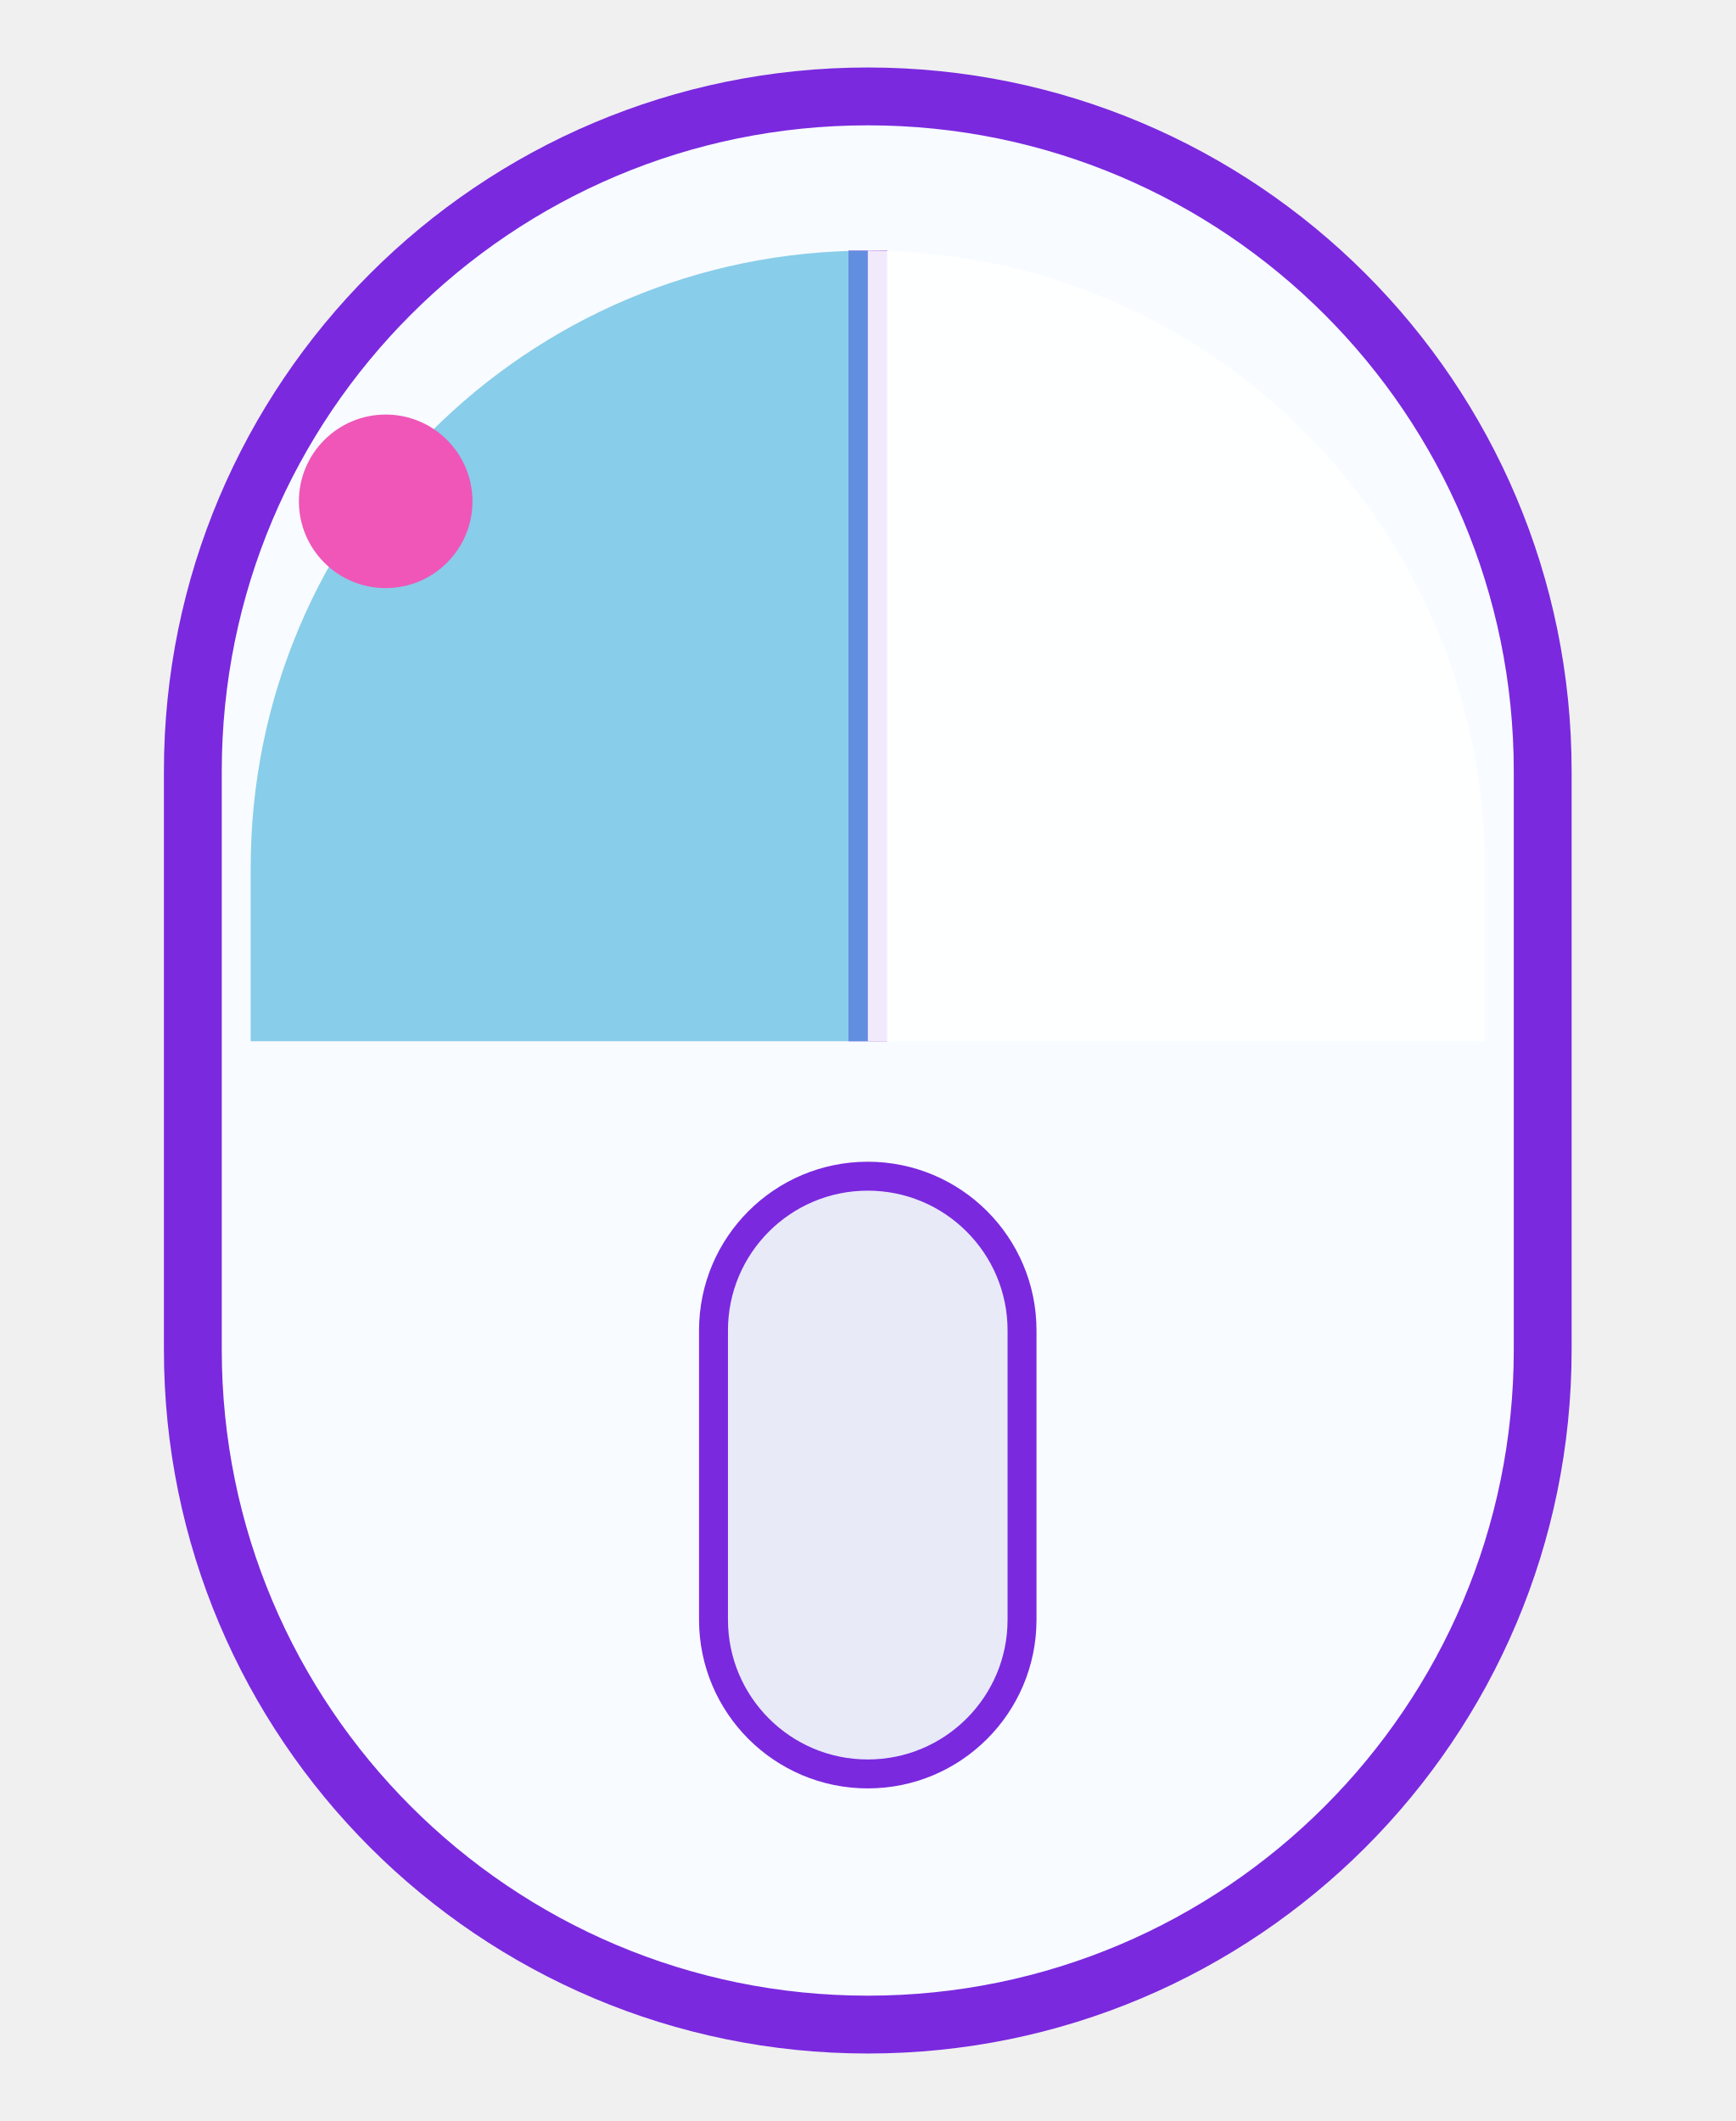
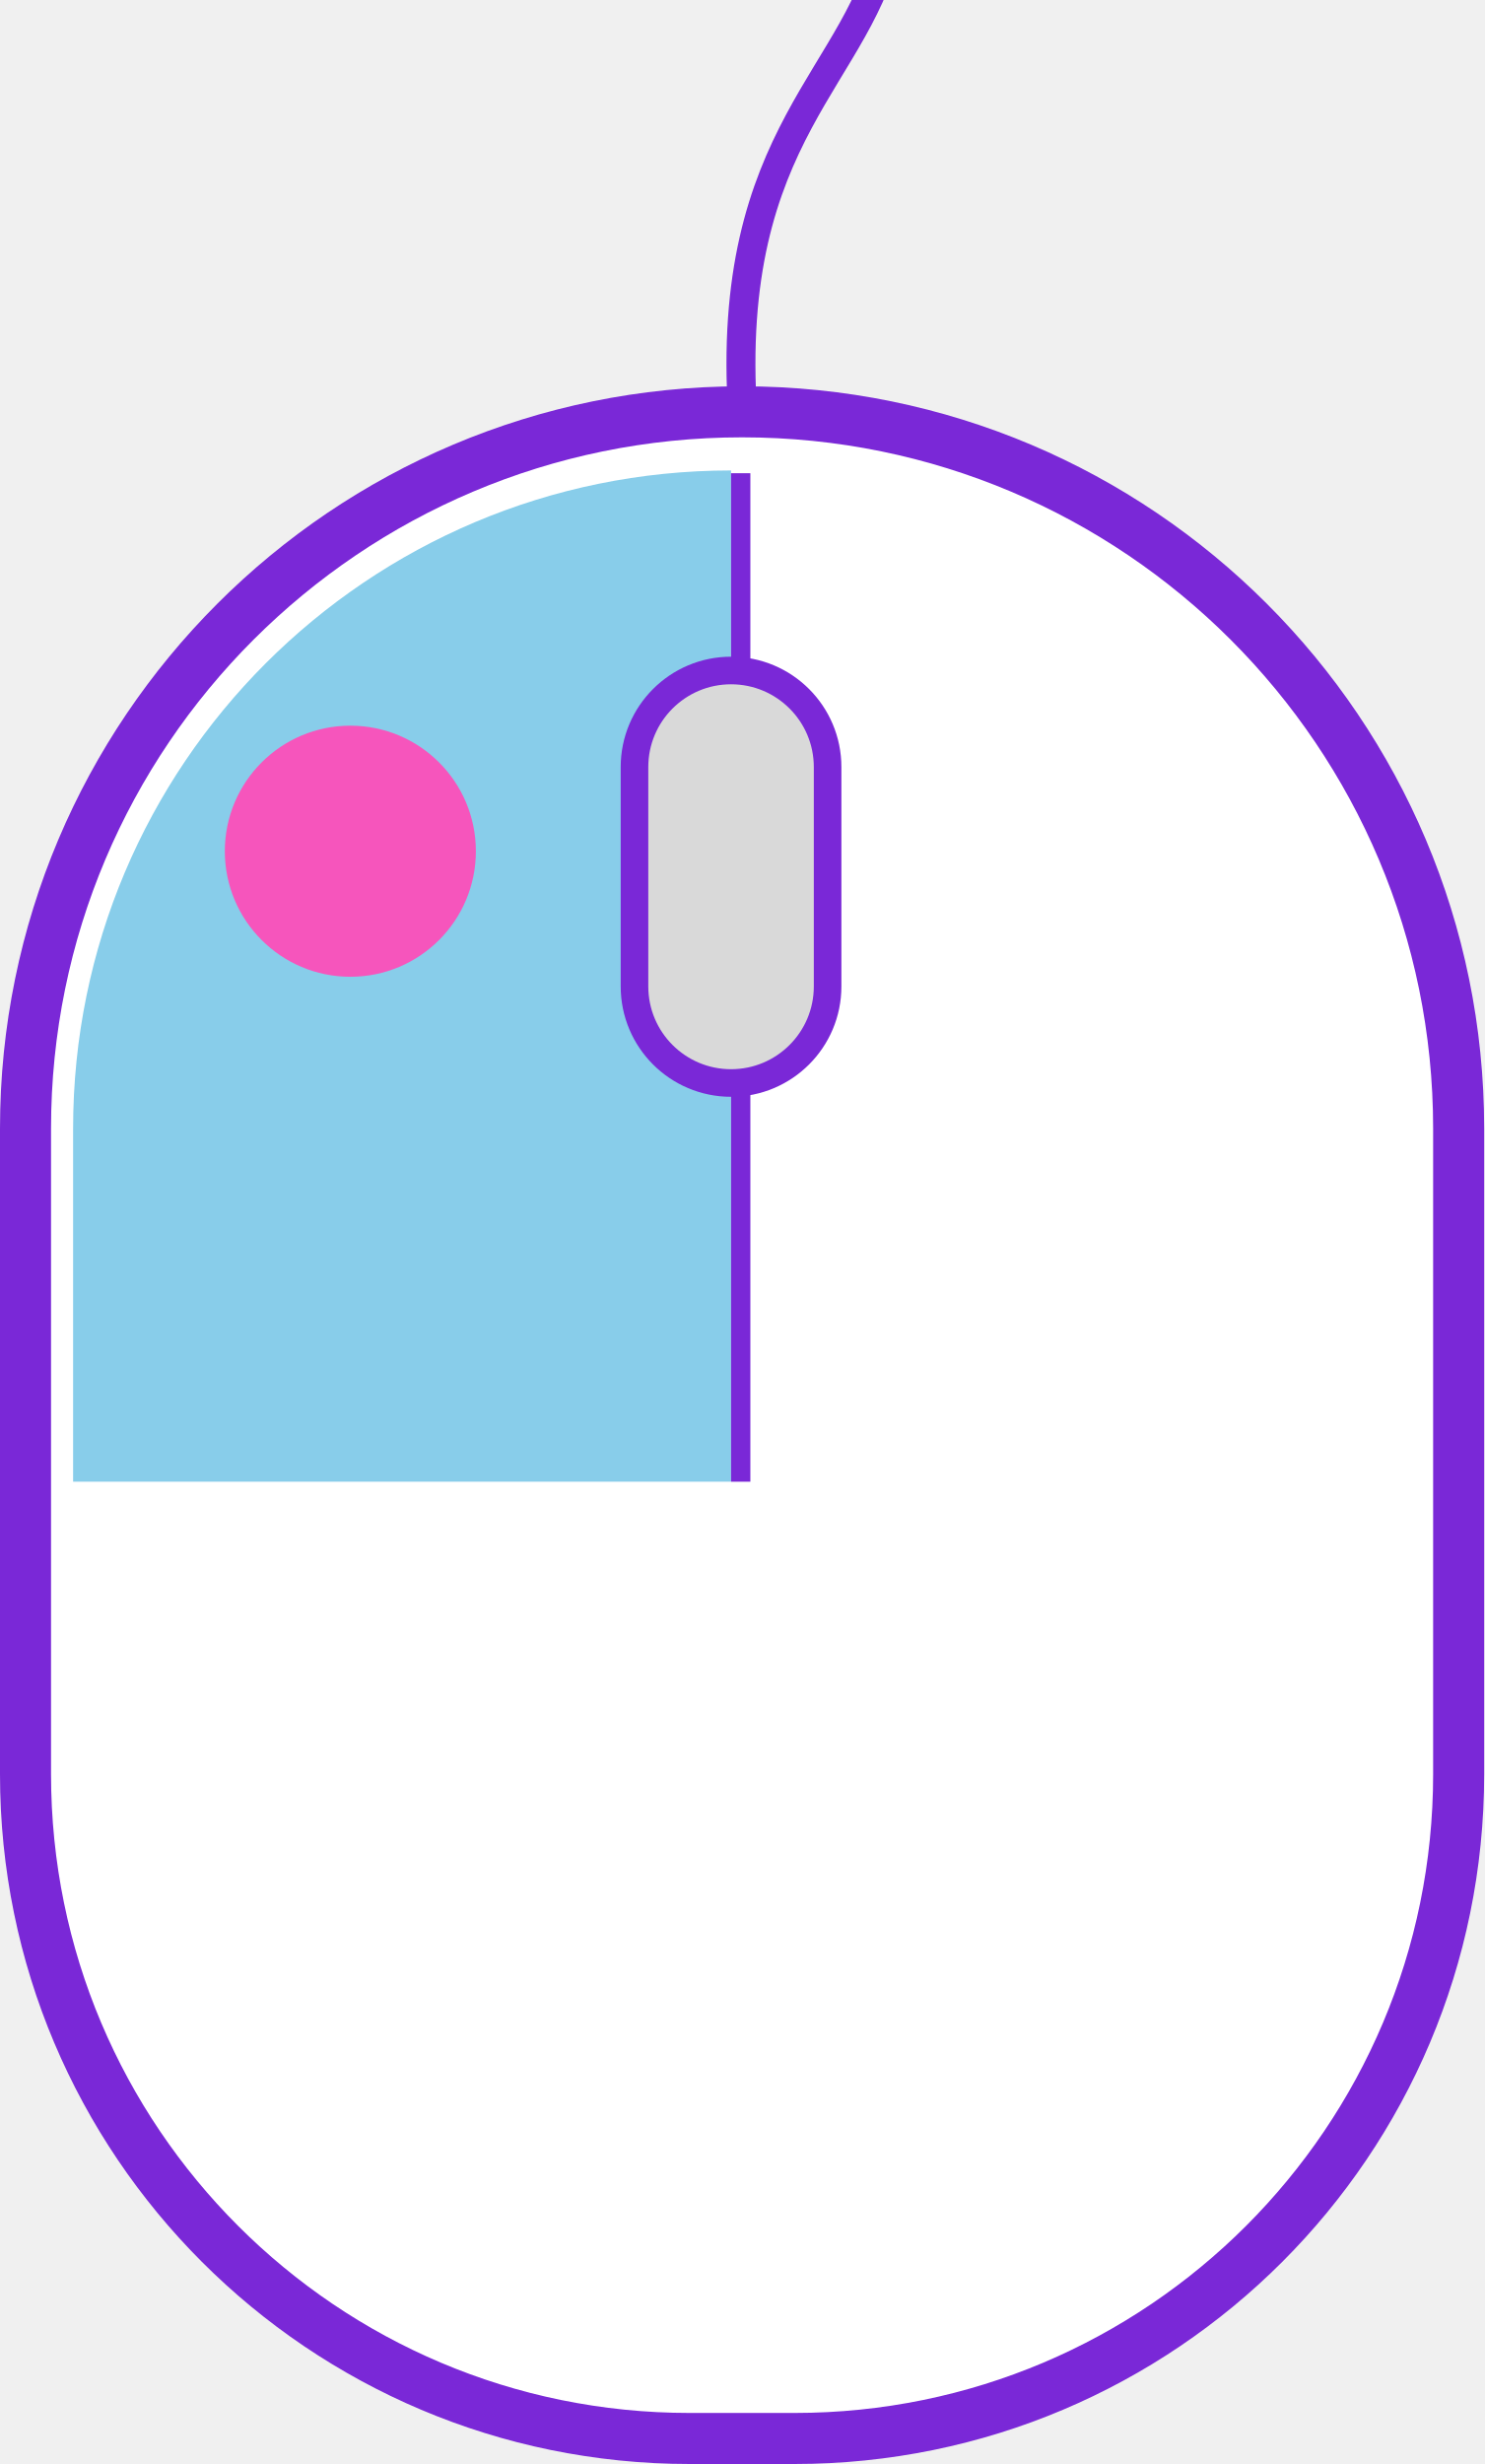
- <svg xmlns="http://www.w3.org/2000/svg" width="180" height="220" viewBox="0 0 180 220" fill="none" role="img" aria-labelledby="mouseTitle mouseDesc">
-   <rect x="20" y="10" width="140" height="200" rx="70" fill="#F8FBFF" stroke="#7A29DF" stroke-width="6" />
-   <line x1="90" y1="26" x2="90" y2="108" stroke="#7A29DF" stroke-width="4" />
-   <path d="M26 90C26 54.654 54.654 26 90 26V108H26V90Z" fill="#59BAE0" fill-opacity="0.7" />
-   <path d="M90 26C125.346 26 154 54.654 154 90V108H90V26Z" fill="#ffffff" fill-opacity="0.9" />
-   <rect x="74" y="122" width="32" height="62" rx="16" fill="#E8EAF8" stroke="#7A29DF" stroke-width="3" />
-   <circle cx="40" cy="52" r="9" fill="#EF56B8" />
+ <svg xmlns="http://www.w3.org/2000/svg" width="1076" height="1786" viewBox="0 0 1076 1786" fill="none">
+   <path d="M538 298.5C824.912 298.5 1057.5 531.088 1057.5 818V1286C1057.5 1551.93 841.925 1767.5 576 1767.5H500C234.075 1767.5 18.5 1551.93 18.5 1286V818C18.5 531.088 251.088 298.5 538 298.5Z" fill="white" stroke="#7A28D7" stroke-width="37" />
+   <path d="M53 818C53 554.56 266.56 341 530 341V341V1074H53V818Z" fill="#88CDEA" />
+   <line x1="537" y1="343" x2="537" y2="1074" stroke="#7A28D7" stroke-width="14" />
+   <rect x="460" y="486" width="140" height="299" rx="70" fill="#D9D9D9" stroke="#7A28D7" stroke-width="20" />
+   <circle cx="254" cy="617" r="91" fill="#F655BC" />
+   <path d="M538.5 301.5C524.501 94.5 625.5 55.5 644.5 -47" stroke="#7A28D7" stroke-width="21" />
</svg>
